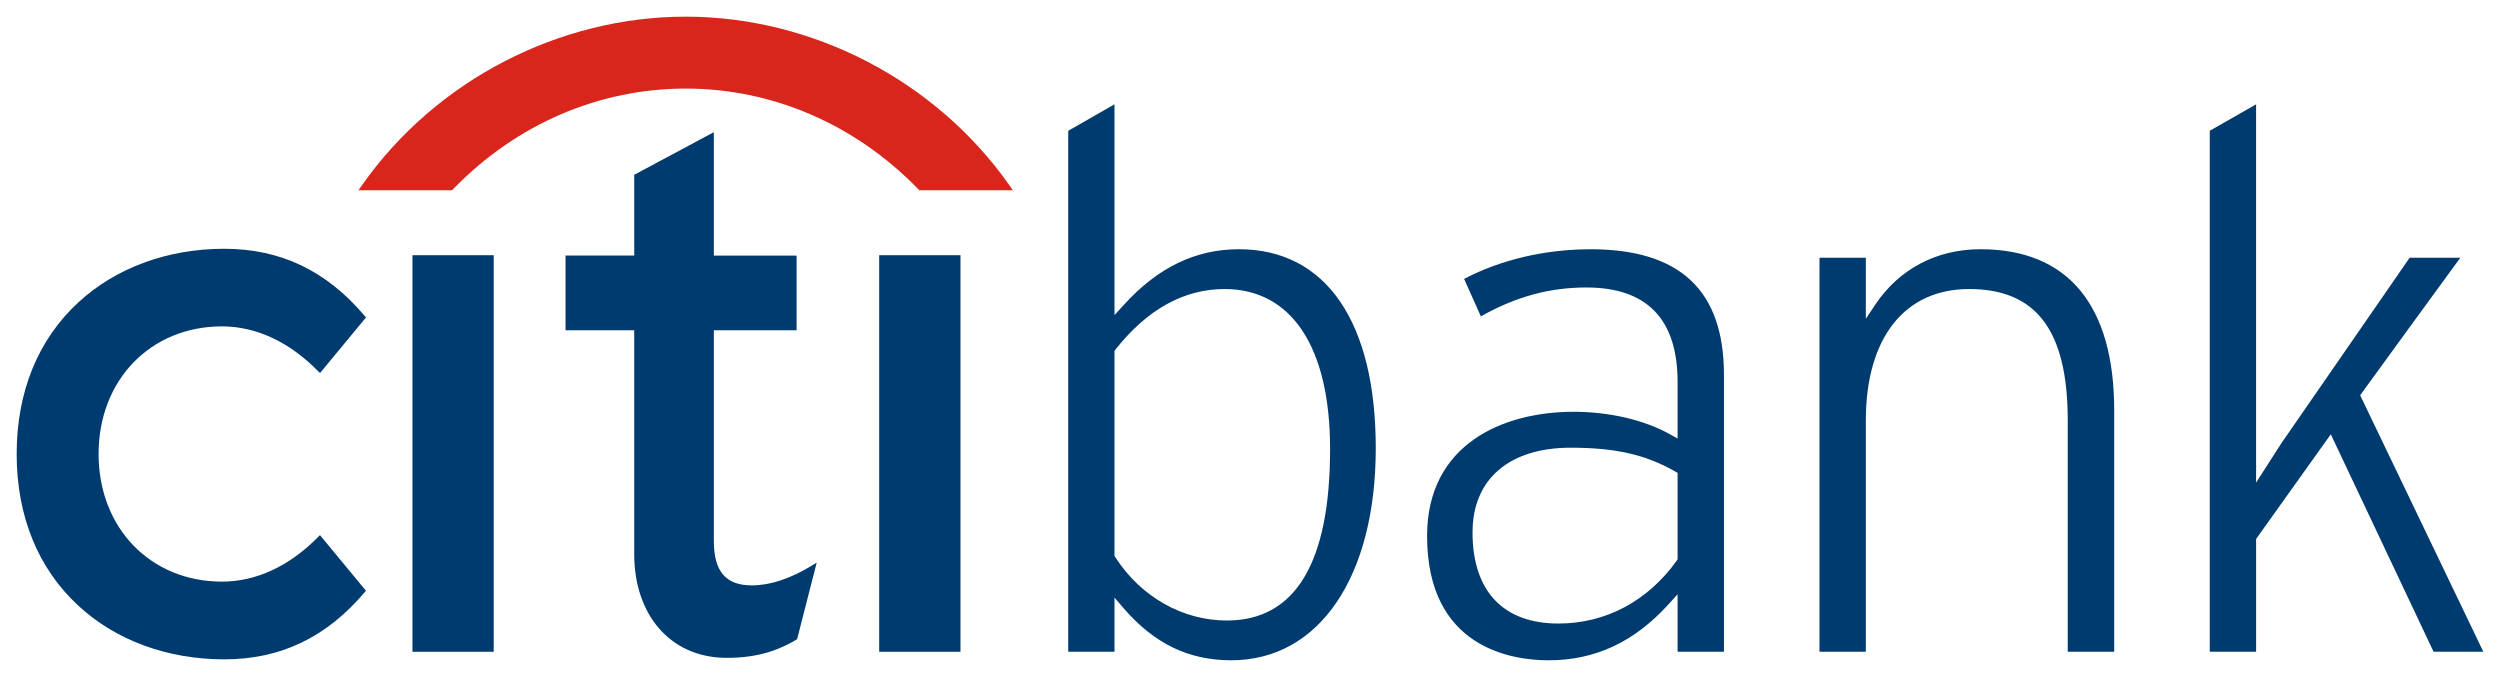
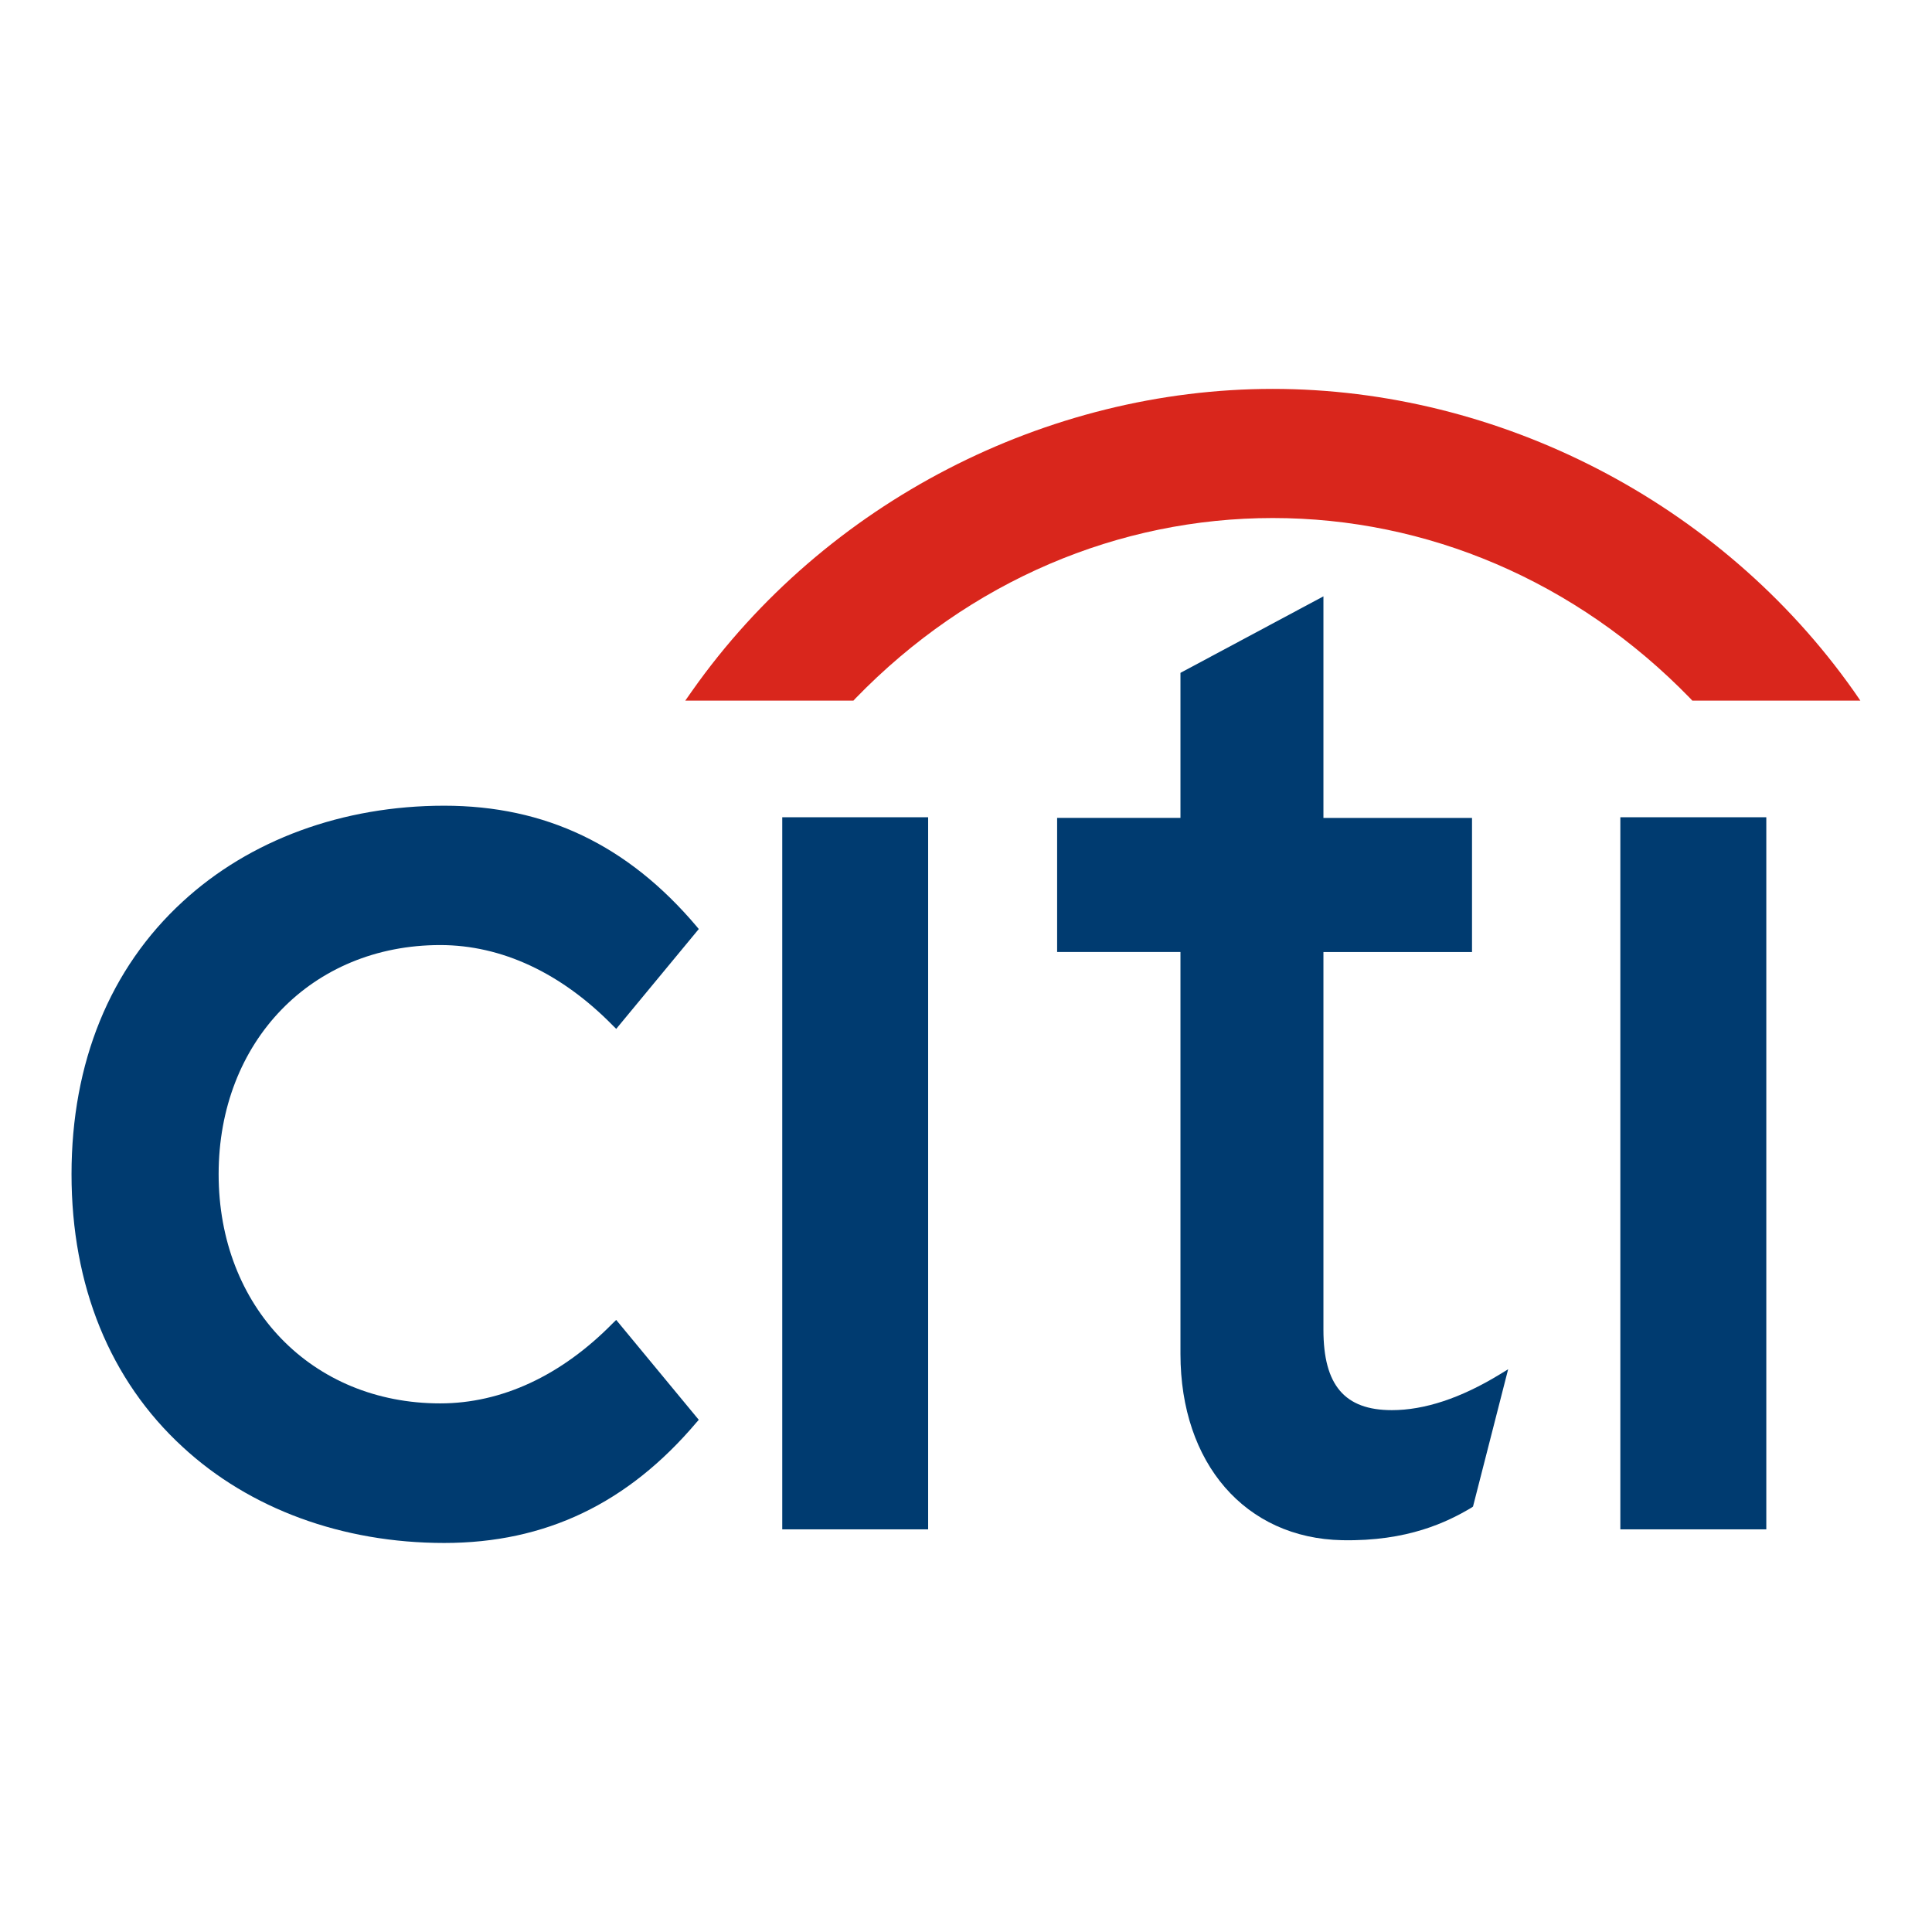
- <svg xmlns="http://www.w3.org/2000/svg" version="1.1" width="300" height="81.234" id="svg4965">
+ <svg xmlns="http://www.w3.org/2000/svg" version="1.1" id="svg4965" viewBox="-2.78 -23.99 129.11 129.11" width="129.11" height="129.11">
  <defs id="defs4967" />
  <g transform="translate(-297.9885,-472.7004)" id="layer1">
    <g transform="matrix(2.466289,0,0,-2.466289,-772.5069,719.1873)" id="g4940">
      <path d="m 449.621,73.905 -0.087,-0.084 c -1.397,-1.424 -3.015,-2.178 -4.682,-2.178 -3.479,0 -6.004,2.61 -6.004,6.211 0,3.595 2.525,6.208 6.004,6.208 1.667,0 3.284,-0.758 4.682,-2.185 l 0.087,-0.086 2.237,2.705 -0.06,0.073 c -1.861,2.199 -4.093,3.269 -6.838,3.269 -2.754,0 -5.272,-0.927 -7.086,-2.599 -1.972,-1.81 -3.012,-4.363 -3.012,-7.386 0,-3.021 1.041,-5.581 3.012,-7.391 1.815,-1.679 4.332,-2.601 7.086,-2.601 2.745,0 4.977,1.07 6.838,3.269 l 0.06,0.068 -2.237,2.706 z" id="path1274" style="fill:#003b70;fill-opacity:1;fill-rule:nonzero;stroke:none" />
      <path d="m 454.12,68.23 3.953,0 0,19.295 -3.953,0 0,-19.295 z" id="path1276" style="fill:#003b70;fill-opacity:1;fill-rule:nonzero;stroke:none" />
      <path d="m 473.555,72.425 c -1.054,-0.642 -2.036,-0.965 -2.917,-0.965 -1.277,0 -1.854,0.674 -1.854,2.175 l 0,10.238 4.026,0 0,3.634 -4.026,0 0,6.004 -3.874,-2.073 0,-3.93 -3.342,0 0,-3.634 3.342,0 0,-10.891 c 0,-2.967 1.758,-4.994 4.381,-5.047 1.782,-0.035 2.856,0.496 3.508,0.884 l 0.038,0.028 0.952,3.72 -0.234,-0.143 z" id="path1278" style="fill:#003b70;fill-opacity:1;fill-rule:nonzero;stroke:none" />
      <path d="m 476.829,68.23 3.955,0 0,19.295 -3.955,0 0,-19.295 z" id="path1280" style="fill:#003b70;fill-opacity:1;fill-rule:nonzero;stroke:none" />
      <path d="m 543.824,94.867 0,-18.406 1.231,1.917 c -10e-4,-0.009 5.532,8.003 6.241,9.025 l 2.466,0 c -0.525,-0.705 -4.875,-6.692 -4.875,-6.692 0,0 5.667,-11.808 5.994,-12.481 l -2.421,0 c -0.133,0.276 -5.001,10.581 -5.001,10.581 l -3.634,-5.092 0,-5.489 -2.256,0 0,25.349 c 0.197,0.113 1.725,0.989 2.256,1.288 z m -18.532,-9.75 c 1.164,1.74 2.987,2.699 5.12,2.699 4.253,0 6.508,-2.713 6.508,-7.846 l 0,-11.74 -2.261,0 0,11.254 c 0,4.367 -1.516,6.395 -4.802,6.395 -3.144,0 -5.022,-2.392 -5.022,-6.395 l 0,-11.254 -2.255,0 0,19.173 2.255,0 0,-2.973 0.457,0.687 z m -13.865,2.699 c 4.377,0 6.505,-2.002 6.505,-6.12 l 0,-13.466 -2.256,0 0,2.797 -0.439,-0.484 c -1.66,-1.832 -3.566,-2.728 -5.835,-2.728 -1.778,0 -5.915,0.589 -5.915,6.047 0,4.461 3.683,6.045 7.133,6.045 1.732,0 3.443,-0.399 4.685,-1.095 l 0.371,-0.206 0,2.752 c 0,3.052 -1.49,4.597 -4.436,4.597 -1.816,0 -3.455,-0.458 -5.136,-1.406 -0.148,0.341 -0.67,1.493 -0.815,1.822 1.757,0.926 3.926,1.443 6.138,1.443 z M 505.698,74.05 c 0,-2.866 1.485,-4.446 4.183,-4.446 2.296,0 4.336,1.085 5.752,3.058 l 0.043,0.068 0,4.204 -0.125,0.073 c -1.44,0.821 -2.915,1.152 -5.082,1.152 -2.984,0 -4.769,-1.535 -4.769,-4.108 z m -17.42,20.817 0,-10.256 0.437,0.478 c 1.661,1.835 3.501,2.727 5.615,2.727 4.231,0 6.66,-3.527 6.66,-9.678 0,-6.27 -2.758,-10.322 -7.029,-10.322 -2.081,0 -3.747,0.807 -5.244,2.538 l -0.439,0.511 0,-2.635 -2.251,0 0,25.349 c 0.192,0.113 1.722,0.989 2.251,1.288 z m 0.054,-11.927 -0.054,-0.071 0,-9.98 0.04,-0.061 c 1.244,-1.926 3.272,-3.077 5.429,-3.077 3.332,0 5.021,2.809 5.021,8.347 0,4.947 -1.871,7.781 -5.134,7.781 -1.978,0 -3.762,-0.988 -5.303,-2.938" id="path1282" style="fill:#003b70;fill-opacity:1;fill-rule:nonzero;stroke:none" />
      <path d="m 483.151,90.949 c -3.618,5.125 -9.627,8.183 -15.741,8.183 -6.111,0 -12.121,-3.058 -15.733,-8.183 l -0.185,-0.264 4.556,0 0.051,0.055 c 3.101,3.2 7.149,4.893 11.312,4.893 4.164,0 8.211,-1.692 11.318,-4.893 l 0.05,-0.055 4.554,0 -0.182,0.264 z" id="path1284" style="fill:#d9261c;fill-opacity:1;fill-rule:evenodd;stroke:none" />
    </g>
  </g>
</svg>
